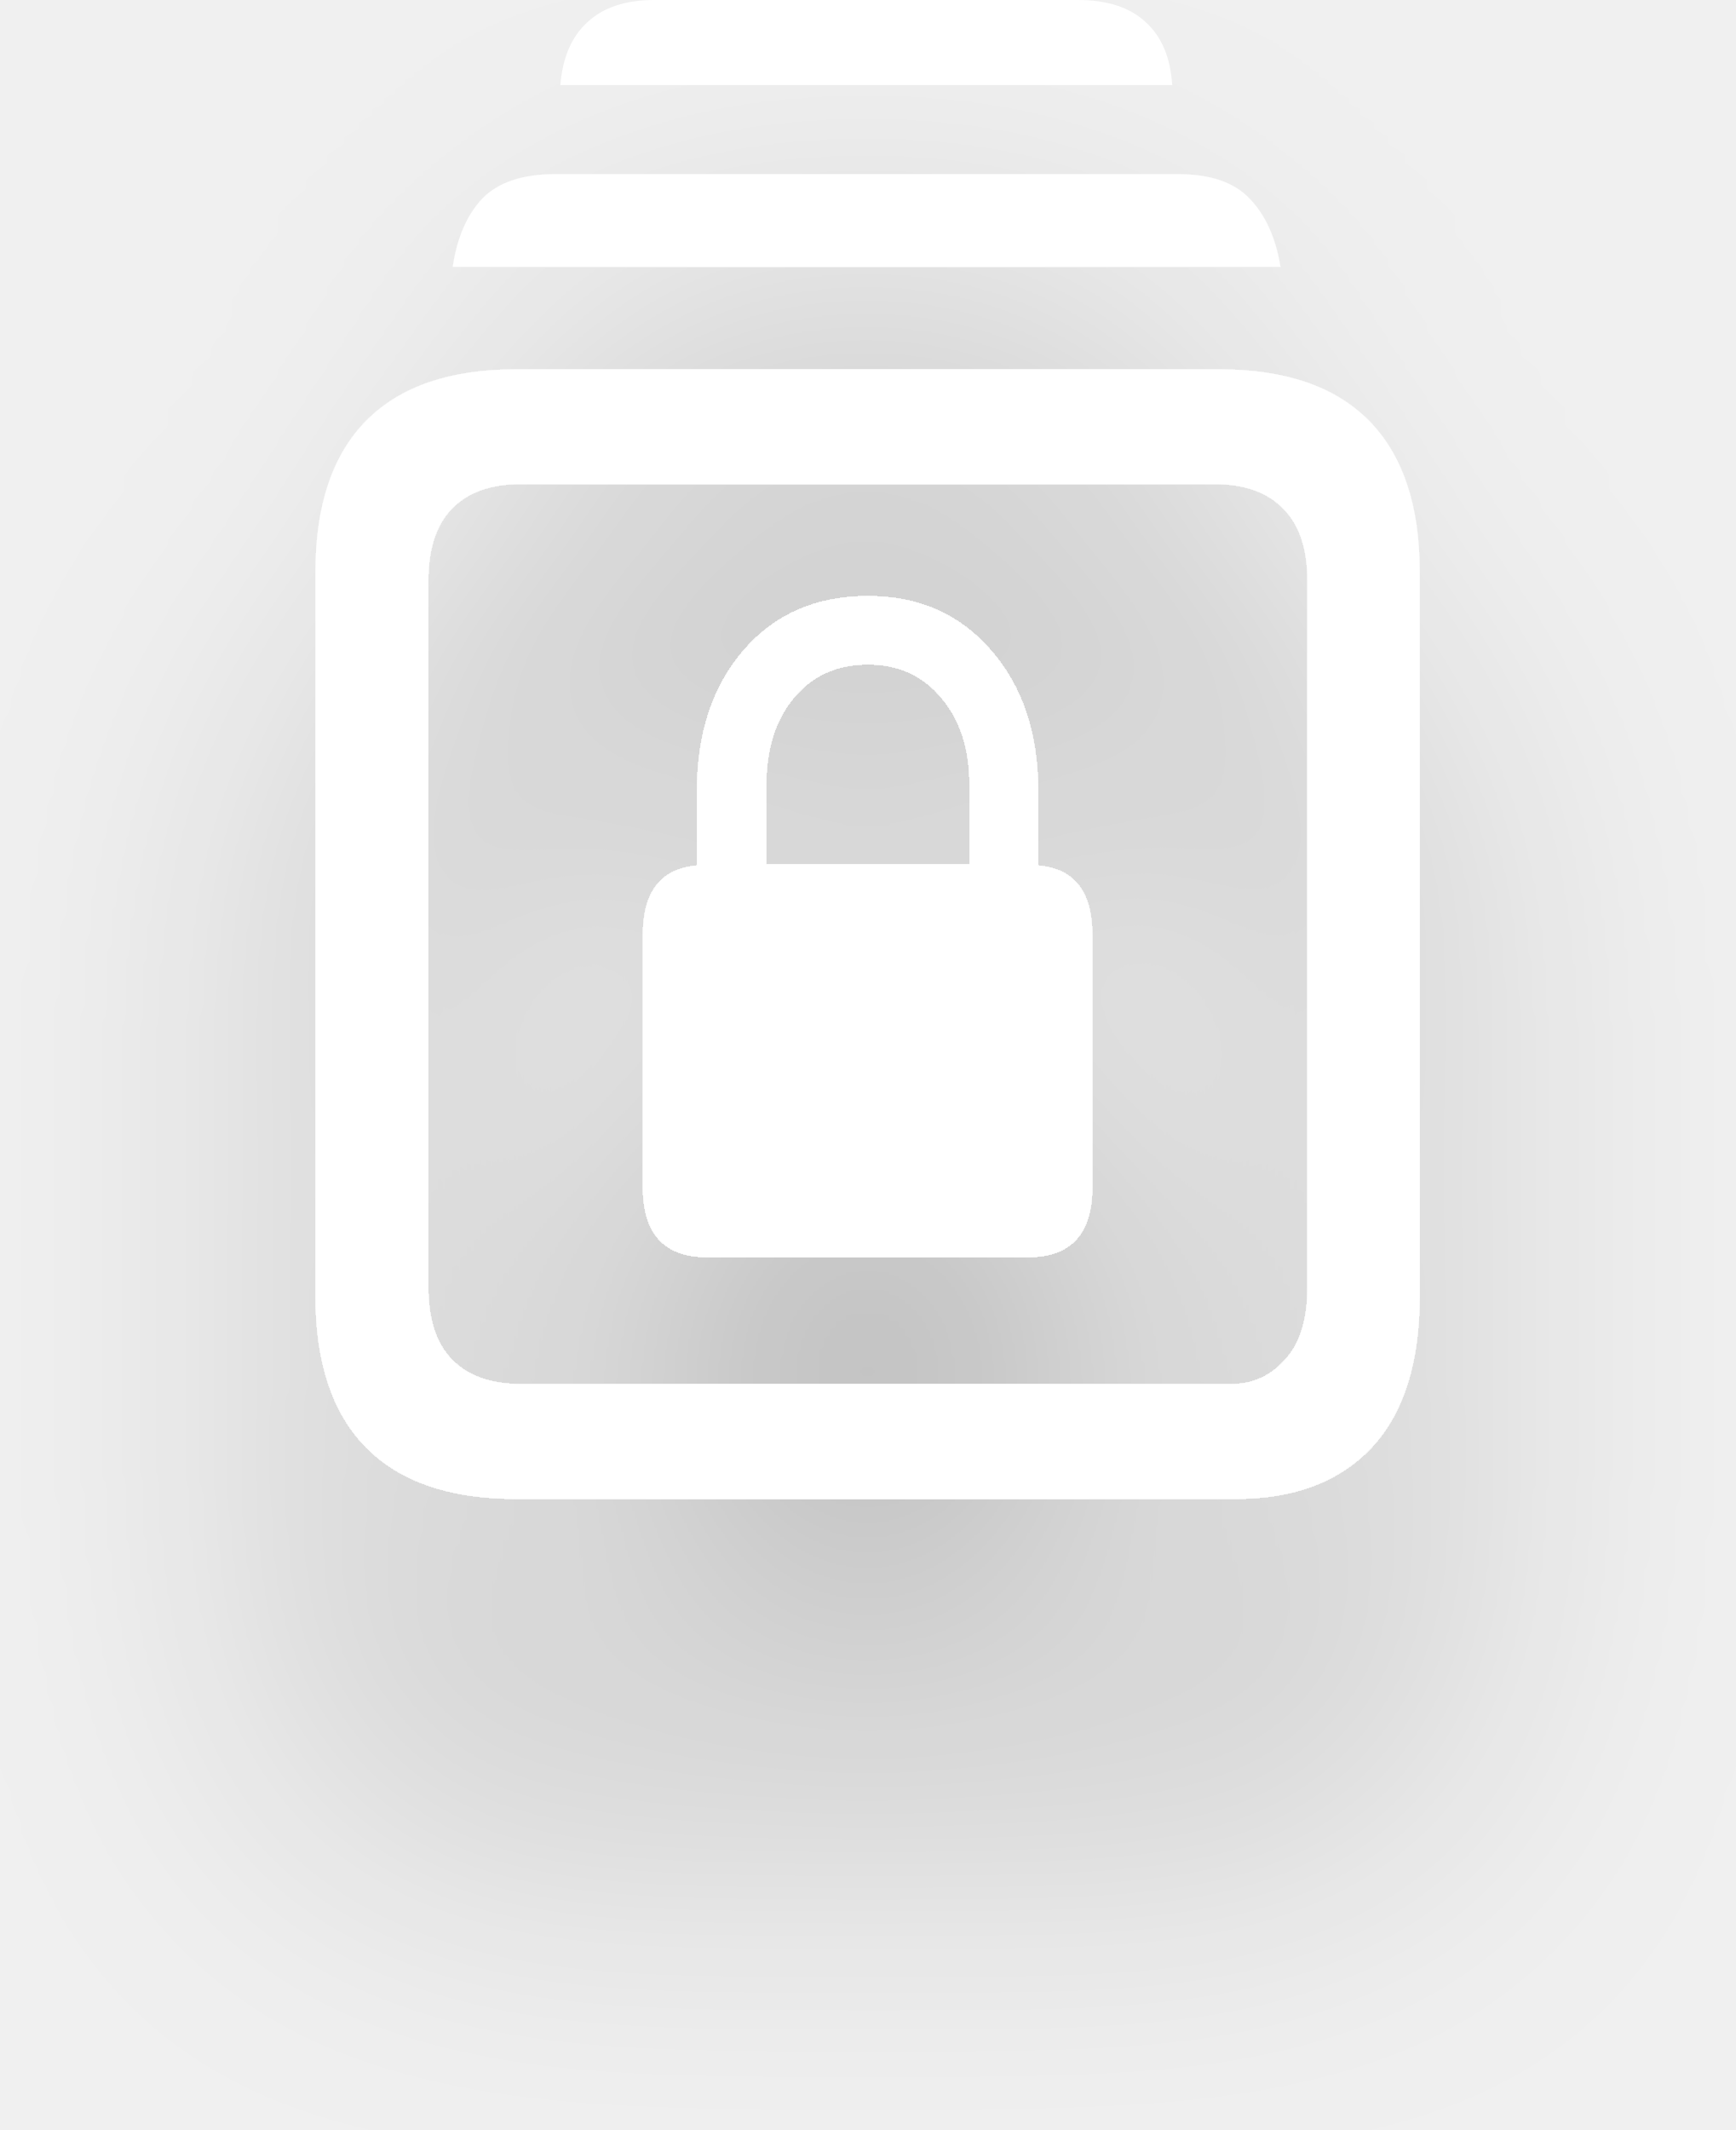
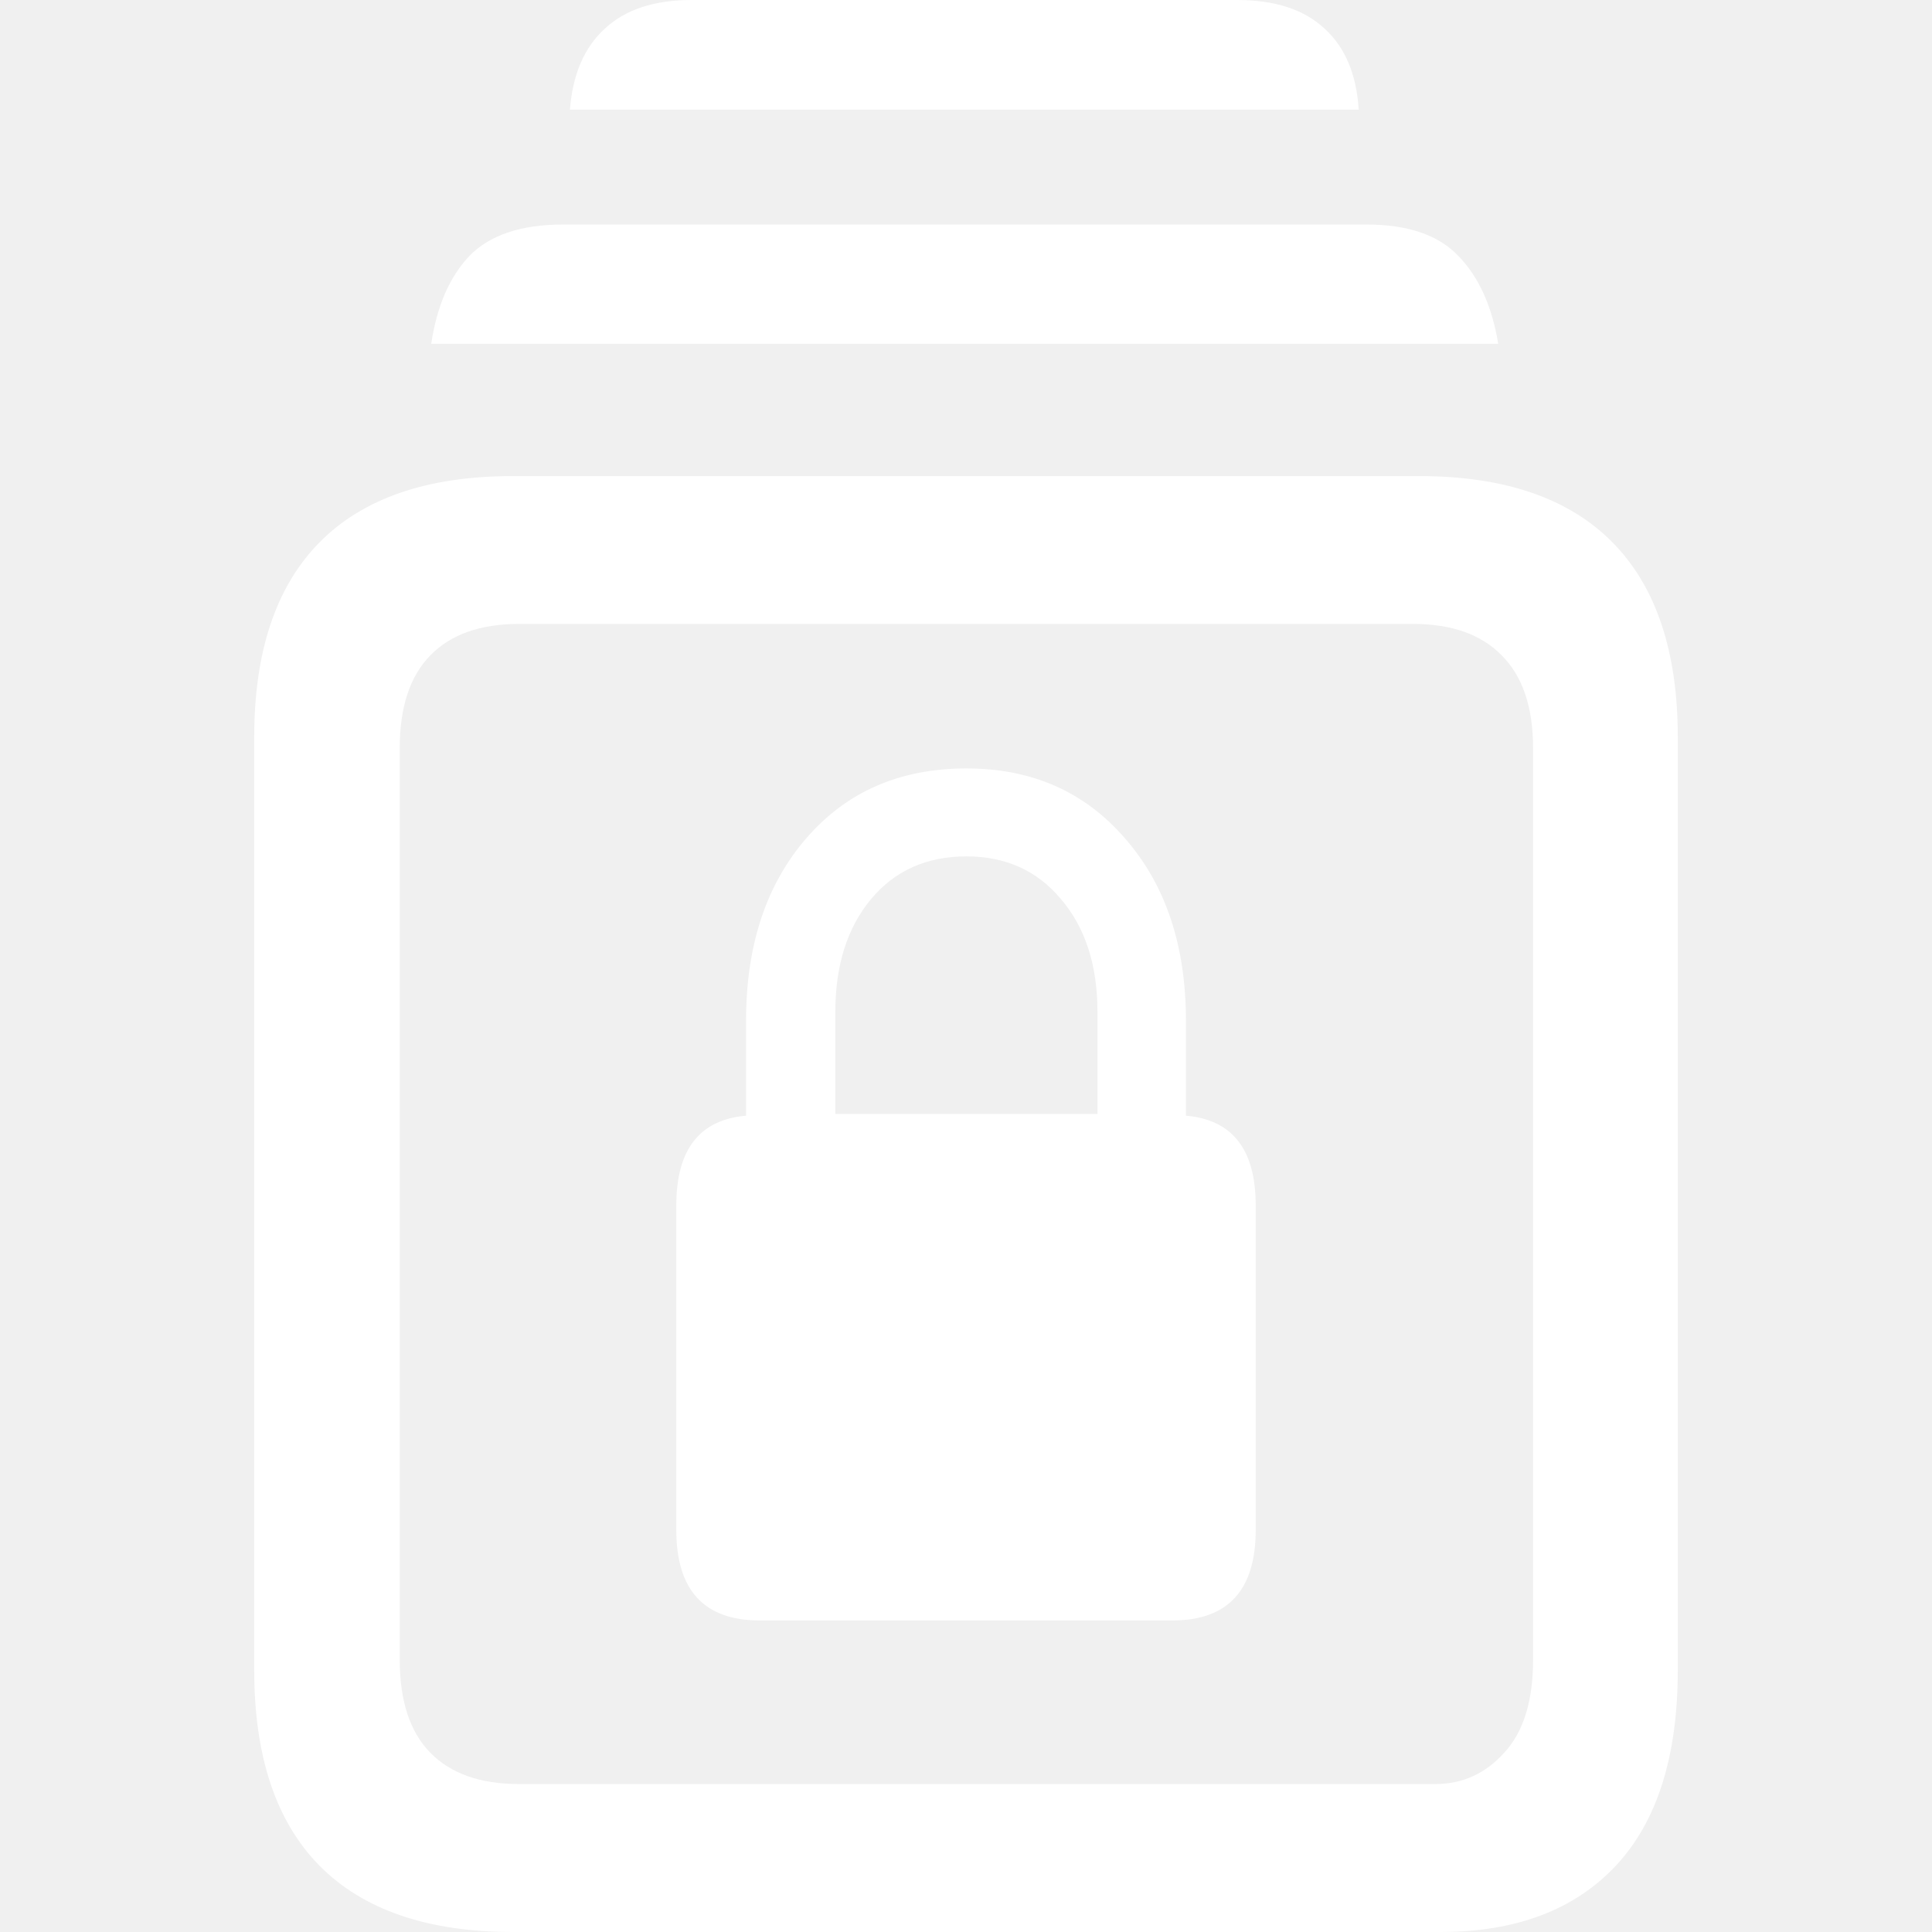
- <svg xmlns="http://www.w3.org/2000/svg" width="22" height="27" viewBox="0 0 22 27" fill="none">
-   <g filter="url(#filter0_d_1_33336)">
-     <path d="M6.544 19H15.665C16.407 19 16.982 18.783 17.389 18.35C17.796 17.916 18 17.274 18 16.424V7.249C18 6.405 17.785 5.766 17.356 5.332C16.926 4.898 16.293 4.682 15.456 4.682H6.544C5.707 4.682 5.074 4.898 4.644 5.332C4.215 5.766 4 6.405 4 7.249V16.424C4 17.274 4.215 17.916 4.644 18.35C5.074 18.783 5.707 19 6.544 19ZM6.603 17.545C6.223 17.545 5.933 17.442 5.732 17.237C5.531 17.032 5.431 16.726 5.431 16.321V7.36C5.431 6.955 5.531 6.65 5.732 6.445C5.933 6.239 6.223 6.136 6.603 6.136H15.398C15.777 6.136 16.067 6.239 16.268 6.445C16.474 6.65 16.577 6.955 16.577 7.36V16.321C16.577 16.726 16.483 17.032 16.293 17.237C16.109 17.442 15.883 17.545 15.615 17.545H6.603ZM5.741 3.381H16.234C16.173 3.01 16.042 2.722 15.841 2.516C15.646 2.311 15.345 2.208 14.937 2.208H7.038C6.625 2.208 6.318 2.311 6.117 2.516C5.922 2.722 5.796 3.01 5.741 3.381ZM7.105 1.078H14.862C14.84 0.73 14.728 0.465 14.527 0.282C14.326 0.094 14.039 0 13.665 0H8.301C7.933 0 7.649 0.094 7.448 0.282C7.247 0.465 7.133 0.73 7.105 1.078ZM8.151 15.046C8.151 15.639 8.424 15.936 8.971 15.936H13.029C13.576 15.936 13.849 15.639 13.849 15.046V11.854C13.849 11.306 13.621 11.012 13.163 10.972V10.039C13.163 9.297 12.962 8.698 12.561 8.242C12.165 7.785 11.646 7.557 11.004 7.557C10.351 7.557 9.827 7.785 9.431 8.242C9.035 8.698 8.837 9.297 8.837 10.039V10.972C8.379 11.012 8.151 11.306 8.151 11.854V15.046ZM9.715 10.955V9.954C9.715 9.491 9.833 9.121 10.067 8.841C10.301 8.561 10.614 8.422 11.004 8.422C11.389 8.422 11.699 8.561 11.933 8.841C12.173 9.121 12.293 9.491 12.293 9.954V10.955H9.715Z" fill="white" />
-   </g>
-   <defs>
-     <filter id="filter0_d_1_33336" x="-3" y="0" width="28" height="28" filterUnits="userSpaceOnUse" color-interpolation-filters="sRGB">
-       <feFlood flood-opacity="0" result="BackgroundImageFix" />
-       <feColorMatrix in="SourceAlpha" type="matrix" values="0 0 0 0 0 0 0 0 0 0 0 0 0 0 0 0 0 0 127 0" result="hardAlpha" />
-       <feOffset dy="4" />
-       <feGaussianBlur stdDeviation="2" />
-       <feComposite in2="hardAlpha" operator="out" />
-       <feColorMatrix type="matrix" values="0 0 0 0 0 0 0 0 0 0 0 0 0 0 0 0 0 0 0.25 0" />
-       <feBlend mode="normal" in2="BackgroundImageFix" result="effect1_dropShadow_1_33336" />
-       <feBlend mode="normal" in="SourceGraphic" in2="effect1_dropShadow_1_33336" result="shape" />
-     </filter>
-   </defs>
+ <svg xmlns="http://www.w3.org/2000/svg" width="20" height="20" viewBox="0 0 14 19" fill="none">
+   <path d="M2.544 19H11.665C12.407 19 12.982 18.783 13.389 18.35C13.796 17.916 14 17.274 14 16.424V7.249C14 6.405 13.785 5.766 13.356 5.332C12.926 4.898 12.293 4.682 11.456 4.682H2.544C1.707 4.682 1.074 4.898 0.644 5.332C0.215 5.766 0 6.405 0 7.249V16.424C0 17.274 0.215 17.916 0.644 18.35C1.074 18.783 1.707 19 2.544 19ZM2.603 17.545C2.223 17.545 1.933 17.442 1.732 17.237C1.531 17.032 1.431 16.726 1.431 16.321V7.36C1.431 6.955 1.531 6.65 1.732 6.445C1.933 6.239 2.223 6.136 2.603 6.136H11.398C11.777 6.136 12.067 6.239 12.268 6.445C12.474 6.65 12.577 6.955 12.577 7.36V16.321C12.577 16.726 12.483 17.032 12.293 17.237C12.109 17.442 11.883 17.545 11.615 17.545H2.603ZM1.741 3.381H12.234C12.173 3.01 12.042 2.722 11.841 2.516C11.646 2.311 11.345 2.208 10.937 2.208H3.038C2.625 2.208 2.318 2.311 2.117 2.516C1.922 2.722 1.796 3.01 1.741 3.381ZM3.105 1.078H10.862C10.84 0.73 10.728 0.465 10.527 0.282C10.326 0.094 10.039 0 9.665 0H4.301C3.933 0 3.649 0.094 3.448 0.282C3.247 0.465 3.132 0.73 3.105 1.078ZM4.151 15.046C4.151 15.639 4.424 15.936 4.971 15.936H9.029C9.576 15.936 9.849 15.639 9.849 15.046V11.854C9.849 11.306 9.621 11.012 9.163 10.972V10.039C9.163 9.297 8.962 8.698 8.561 8.242C8.165 7.785 7.646 7.557 7.004 7.557C6.351 7.557 5.827 7.785 5.431 8.242C5.035 8.698 4.837 9.297 4.837 10.039V10.972C4.379 11.012 4.151 11.306 4.151 11.854V15.046ZM5.715 10.955V9.954C5.715 9.491 5.833 9.121 6.067 8.841C6.301 8.561 6.614 8.422 7.004 8.422C7.389 8.422 7.699 8.561 7.933 8.841C8.173 9.121 8.293 9.491 8.293 9.954V10.955H5.715Z" fill="white" />
</svg>
